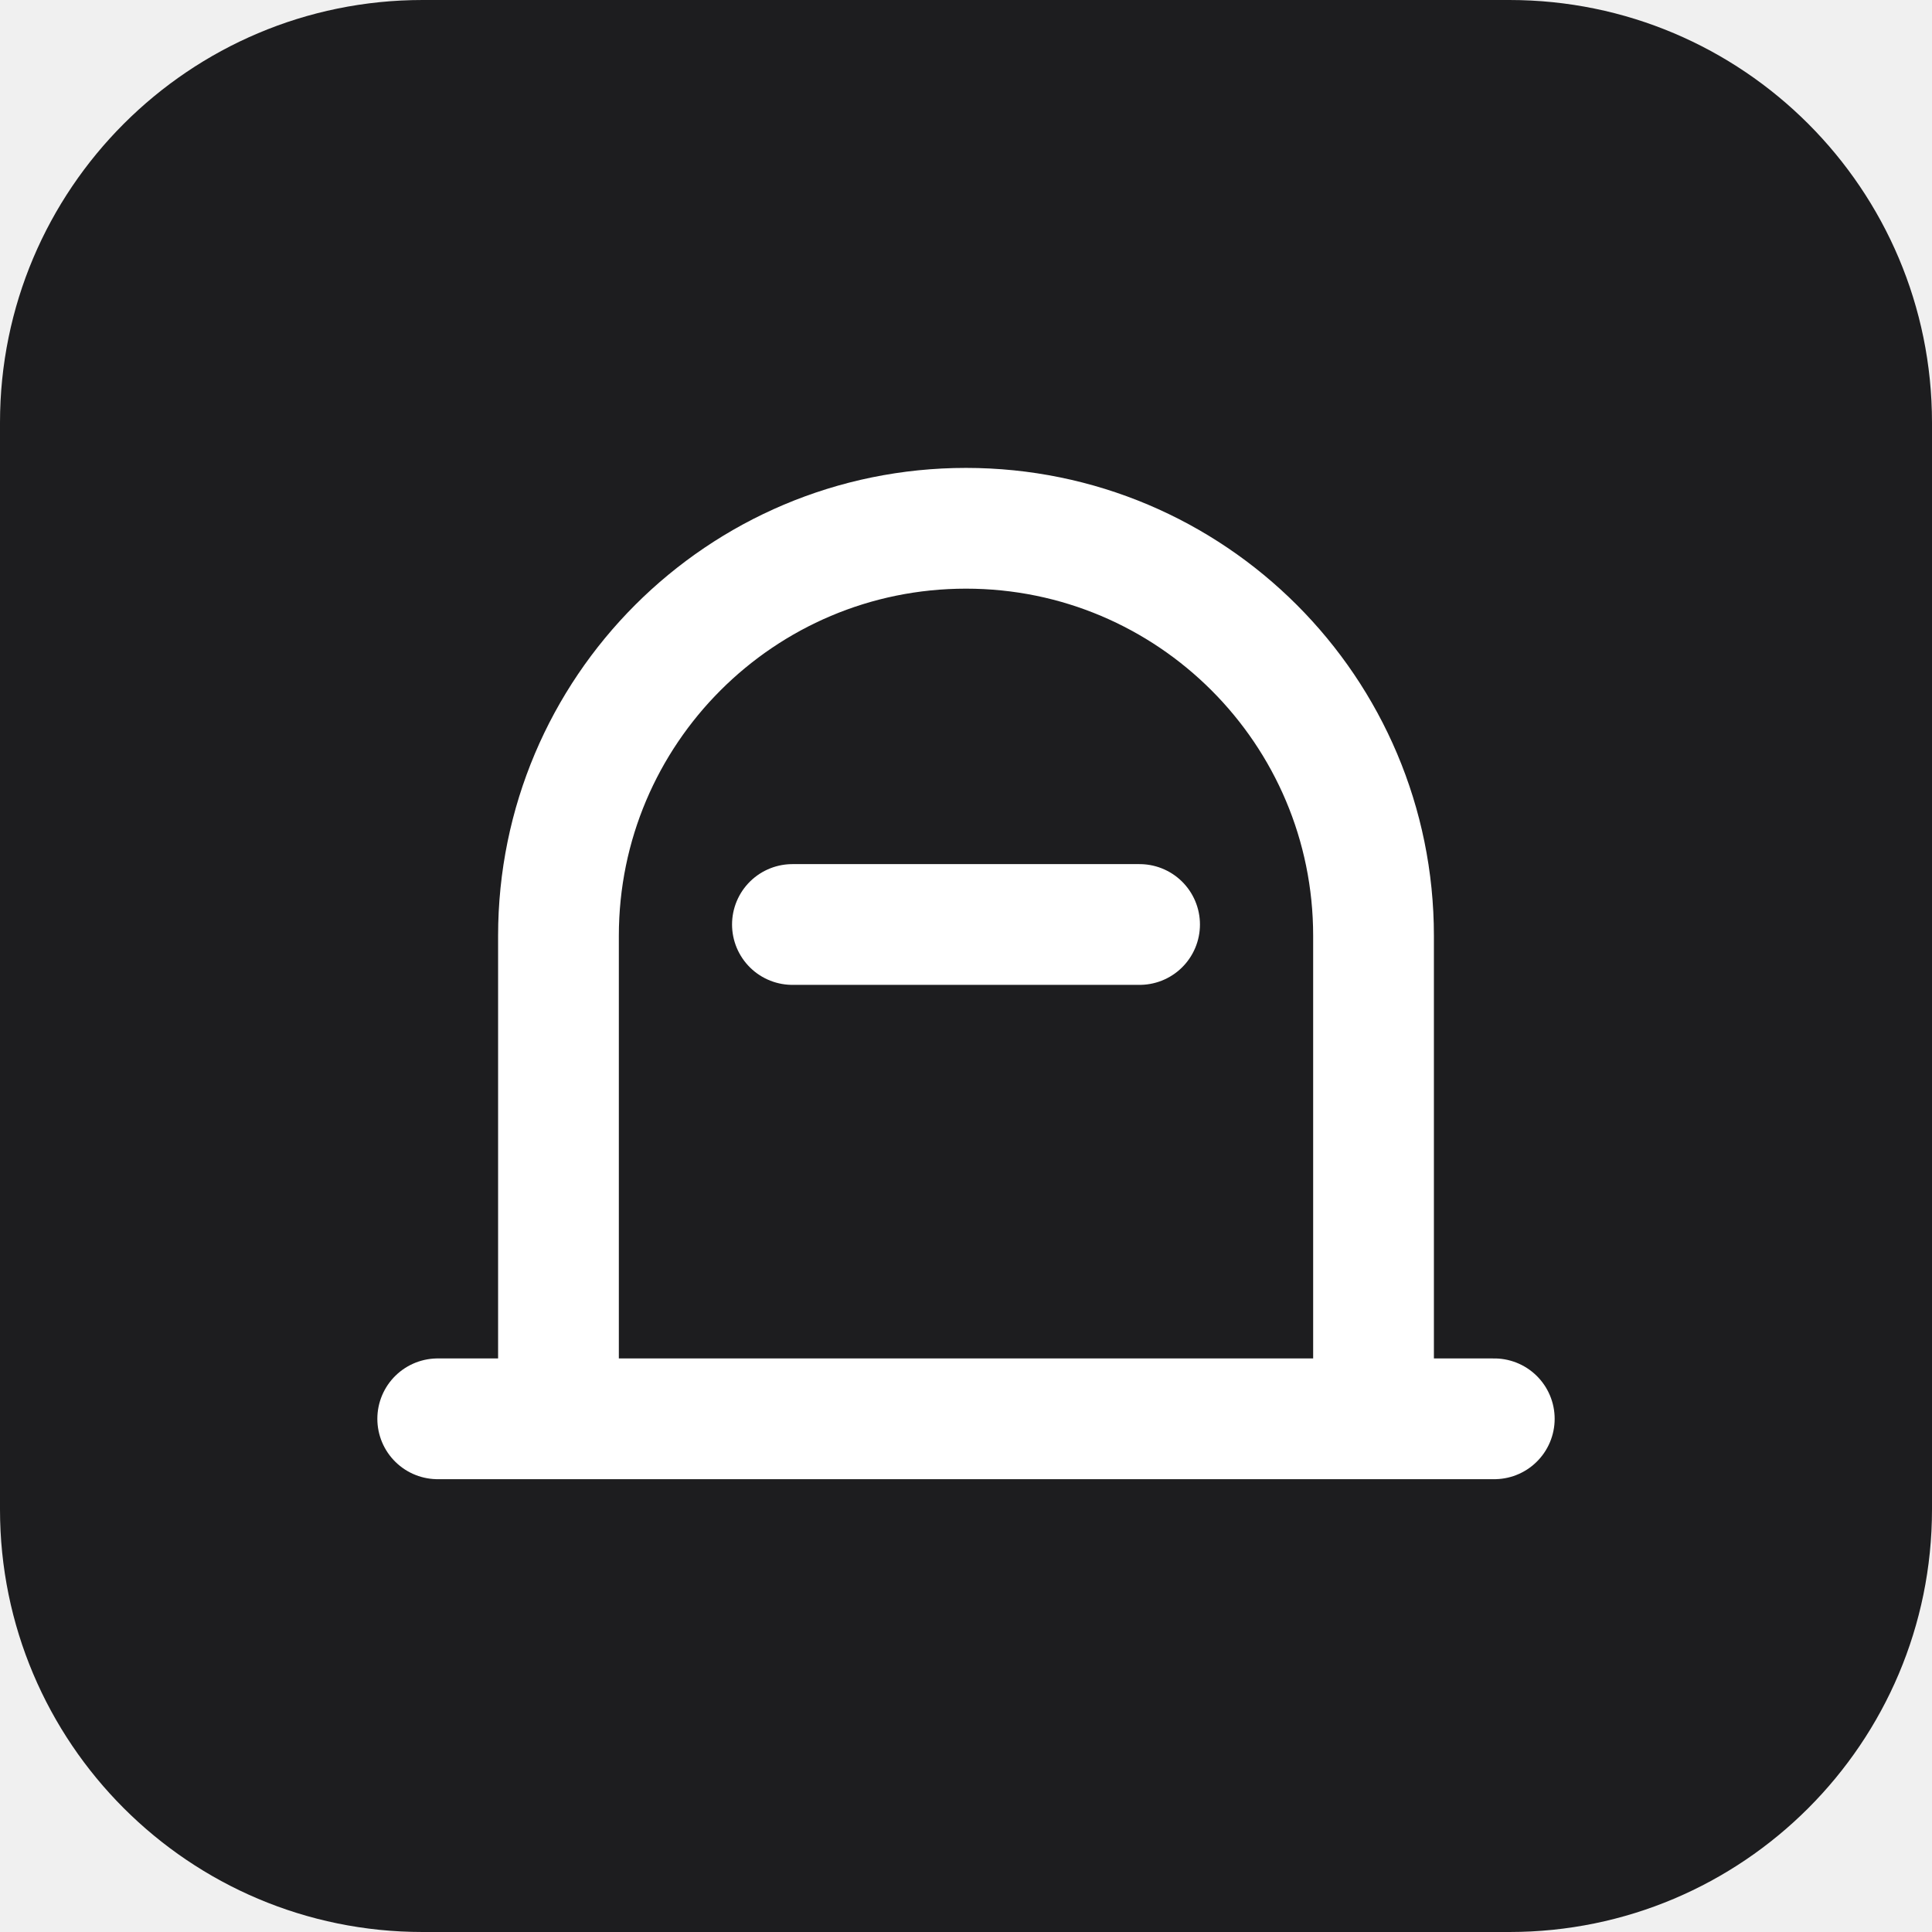
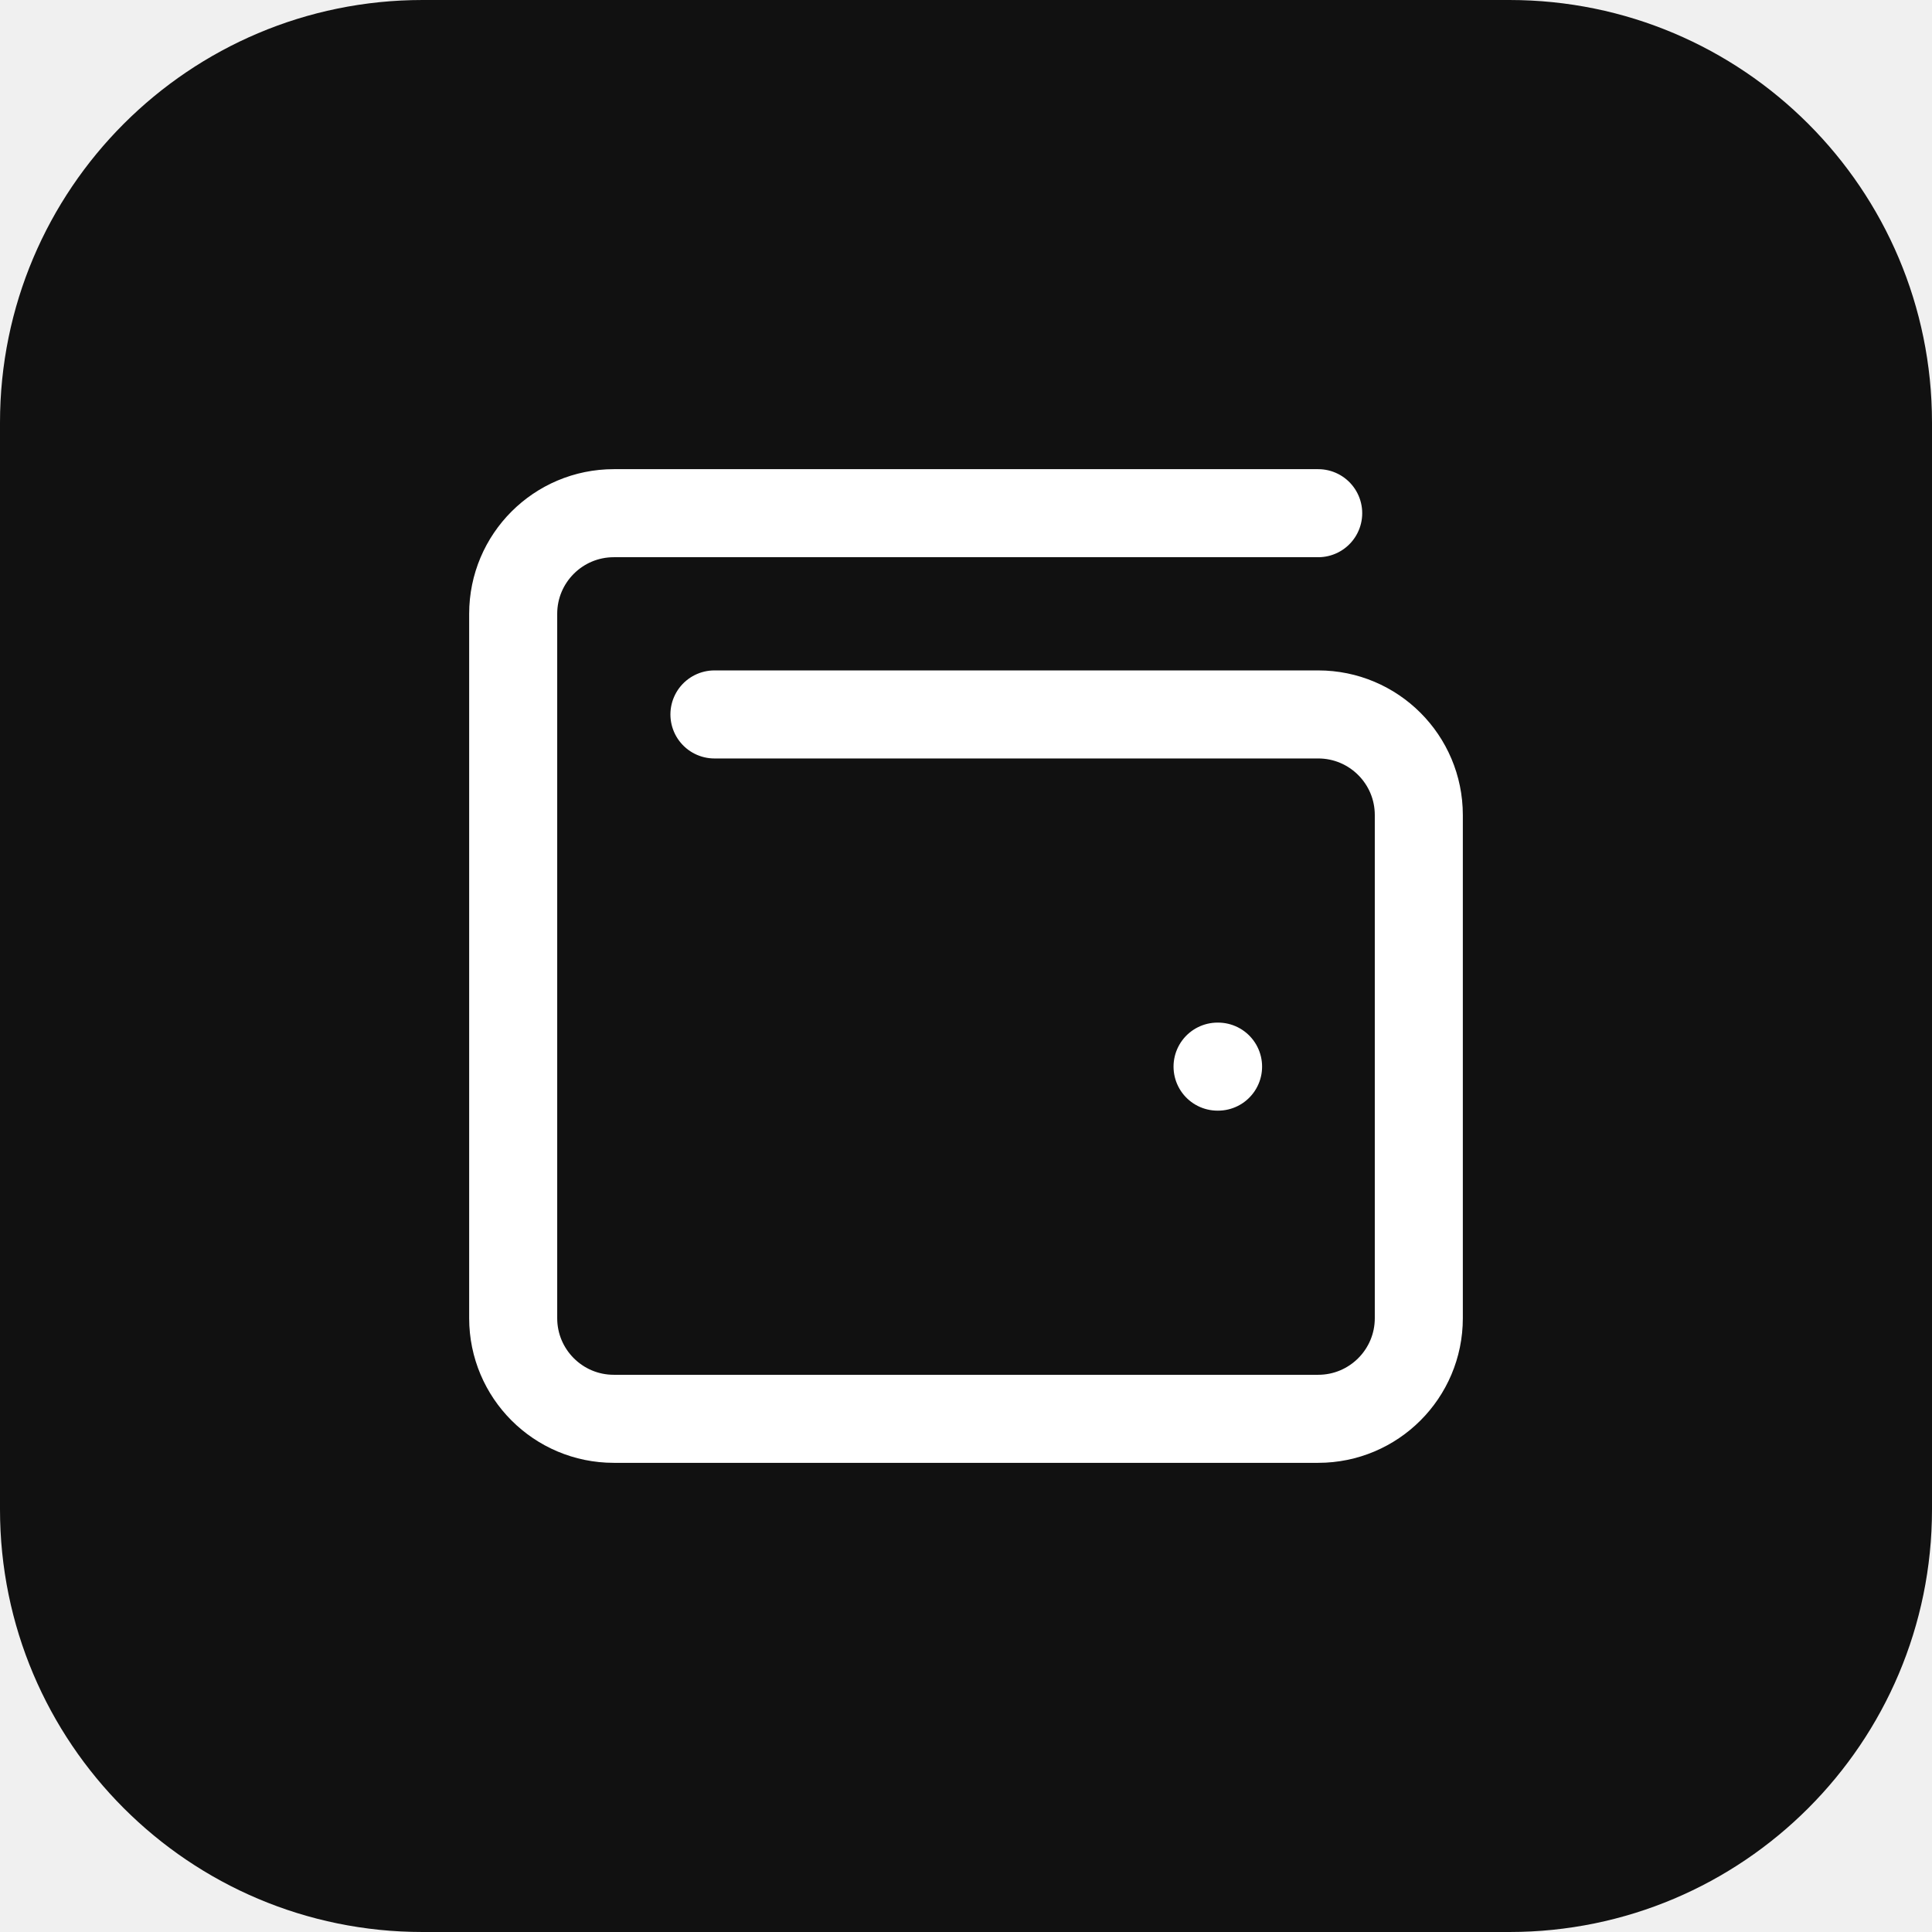
<svg xmlns="http://www.w3.org/2000/svg" viewBox="0 0 1024 1024" width="1024" height="1024">
-   <rect width="1024" height="1024" rx="224" fill="#1d1d1f" />
-   <g fill="none" stroke="#ffffff" stroke-width="64" stroke-linecap="round" stroke-linejoin="round">
-     <path d="M296 720V496a216 216 0 0 1 432 0v224" />
-     <path d="M232 752h560" />
-     <path d="M420 490h184" />
+   <rect width="1024" height="1024" rx="224" fill="#111111" />
+   <g transform="translate(192 192) scale(26.66667)" fill="none" stroke="#ffffff" stroke-width="1.75" stroke-linecap="round" stroke-linejoin="round">
+     <path d="M17 14h.01" />
+     <path d="M7 7h12a2 2 0 0 1 2 2v10a2 2 0 0 1-2 2H5a2 2 0 0 1-2-2V5a2 2 0 0 1 2-2h14" />
  </g>
</svg>
